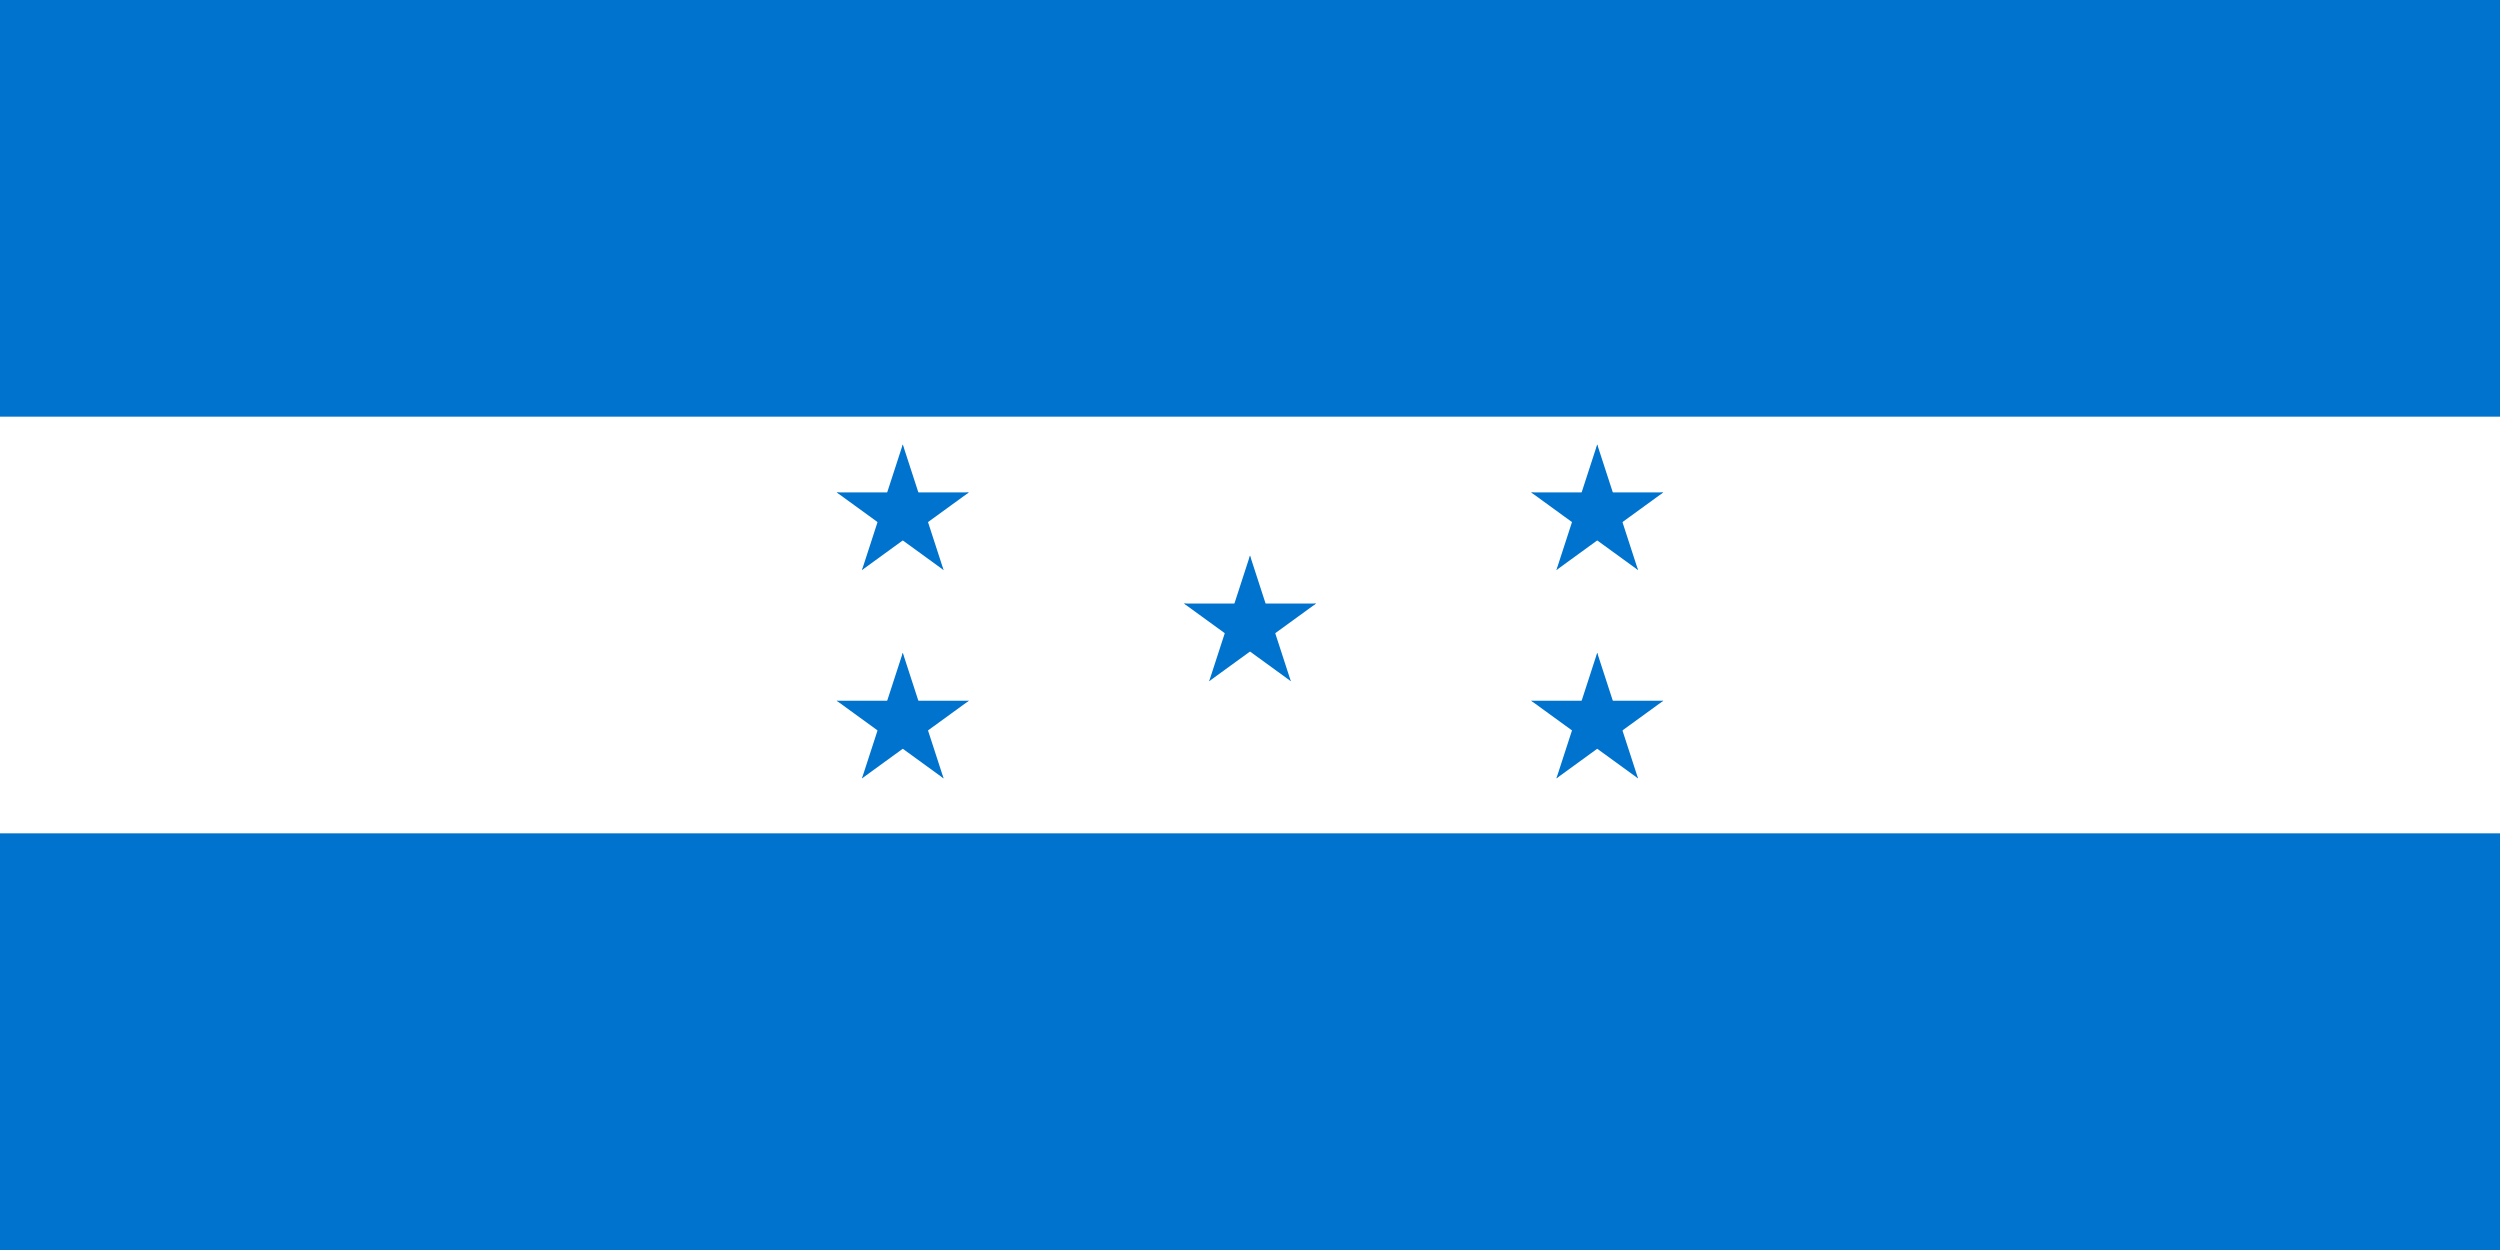
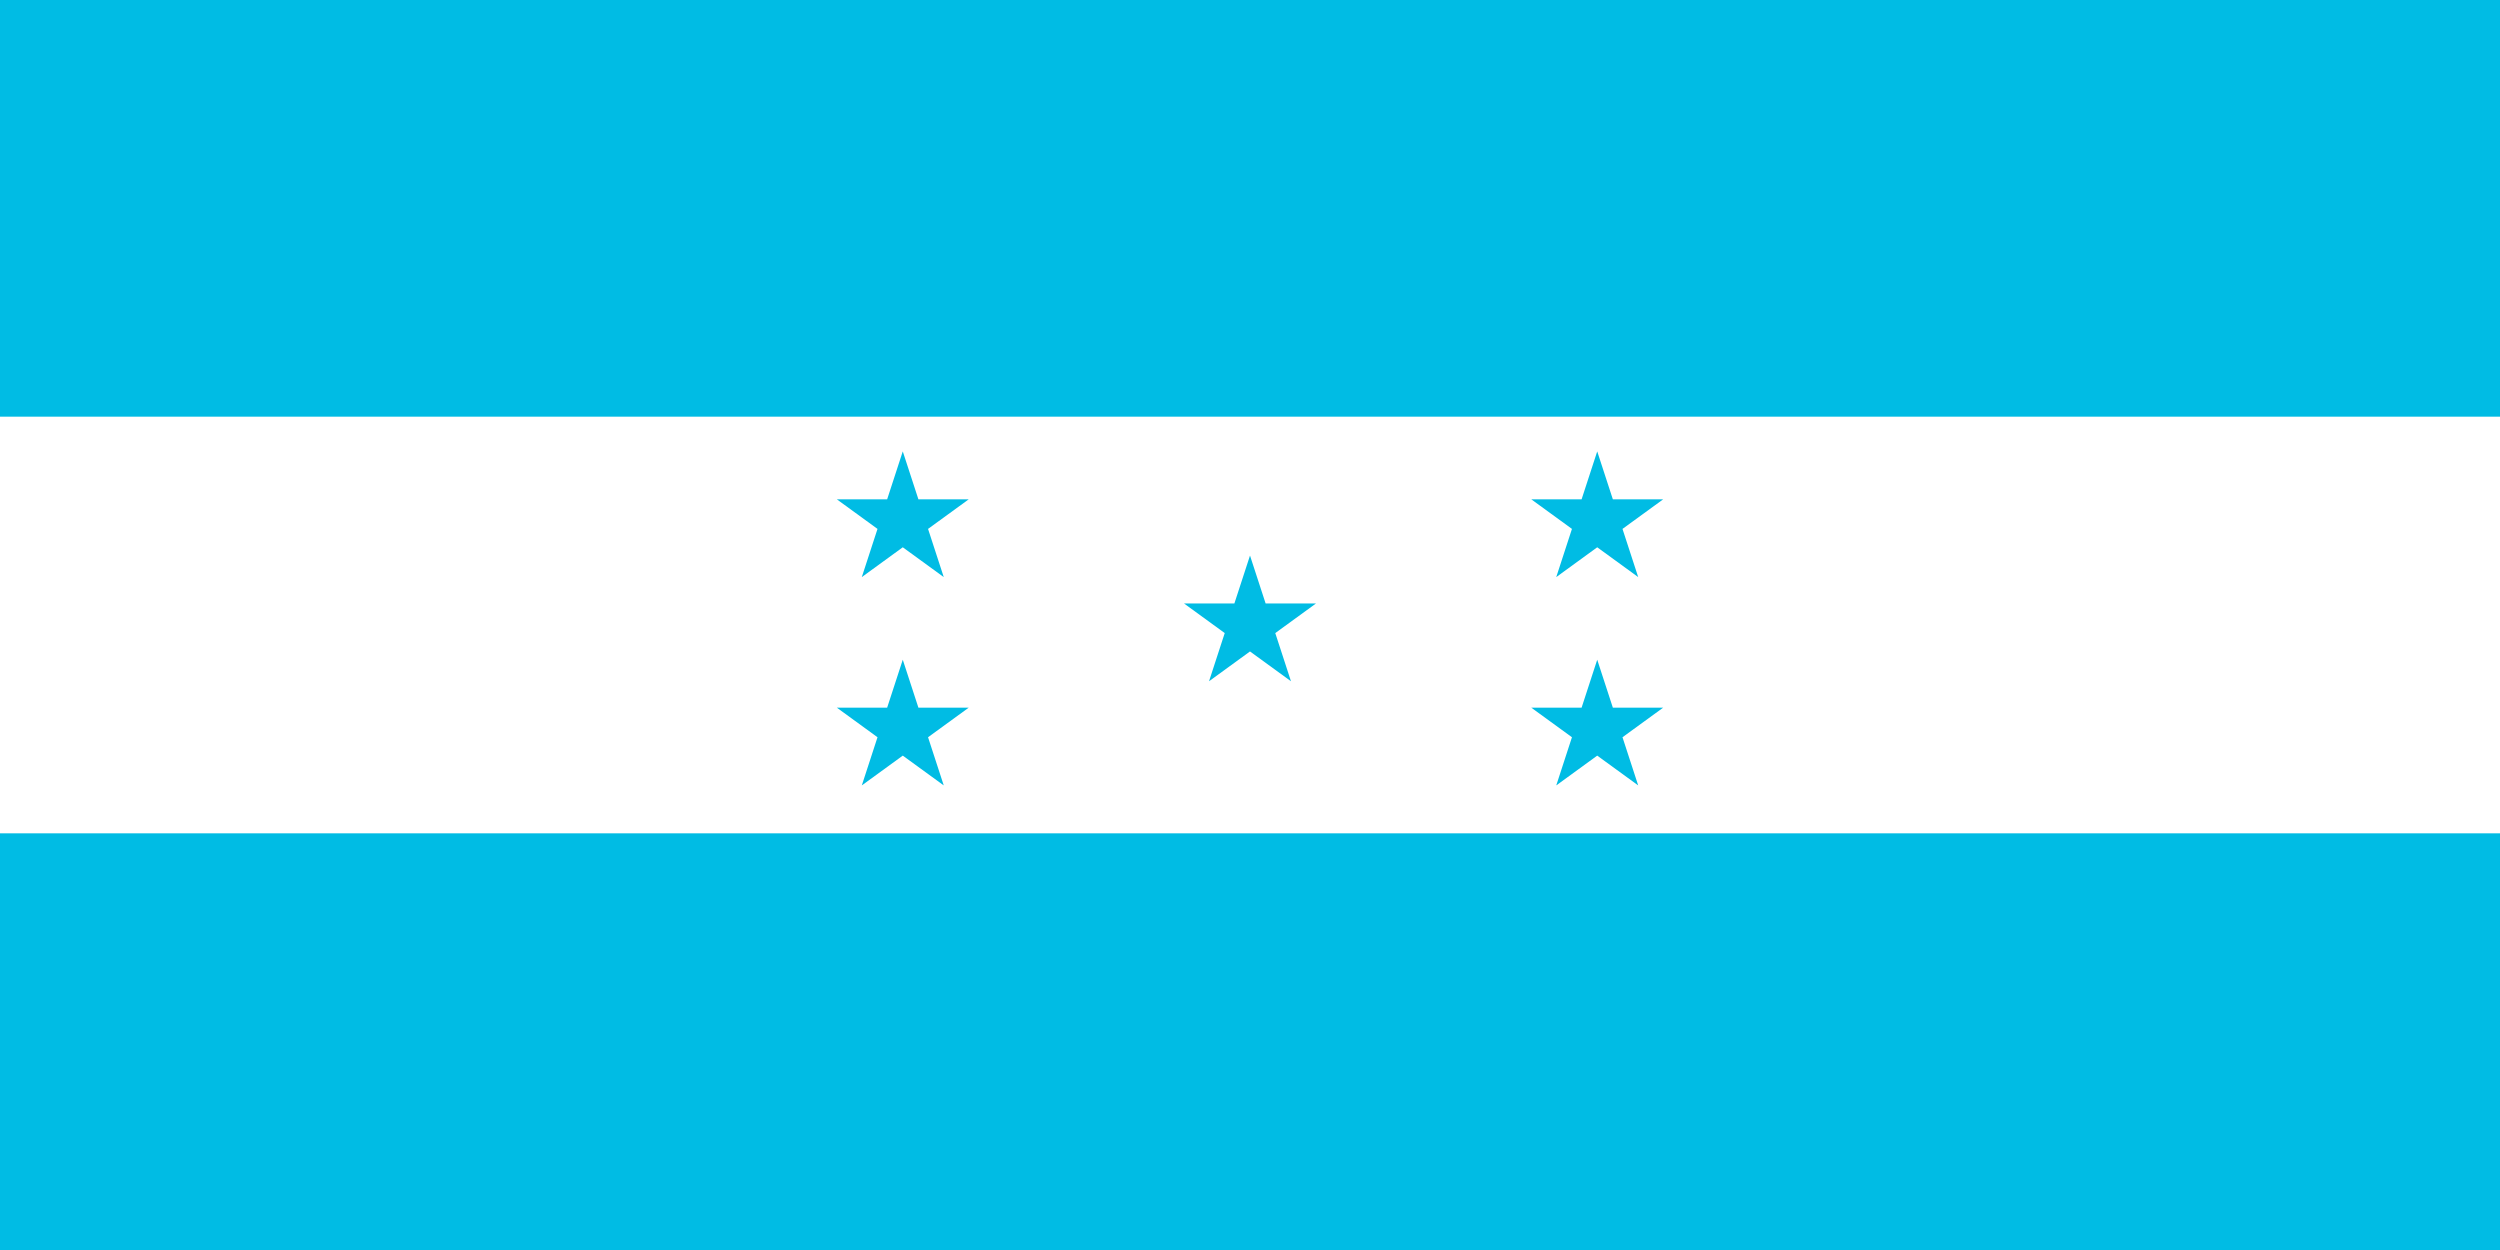
- <svg xmlns="http://www.w3.org/2000/svg" xmlns:xlink="http://www.w3.org/1999/xlink" viewBox="0 0 72 36">
-   <rect width="72" height="36" style="fill:#0073cf" />
-   <rect width="72" height="12" y="12" style="fill:#fff" />
-   <g id="star" transform="translate(36,18) scale(2)" fill="#0073cf">
-     <g id="cone">
-       <polygon id="triangle" points="0,0 0,1 .5,1" transform="translate(0,-1) rotate(18)" />
-       <use xlink:href="#triangle" transform="scale(-1,1)" id="use12" />
-     </g>
-     <use xlink:href="#cone" transform="rotate(72)" id="use14" />
-     <use xlink:href="#cone" transform="rotate(-72)" id="use16" />
-     <use xlink:href="#cone" transform="rotate(144)" id="use18" />
-     <use xlink:href="#cone" transform="rotate(-144)" id="use20" />
+ <svg xmlns="http://www.w3.org/2000/svg" xmlns:xlink="http://www.w3.org/1999/xlink" fill="#00BCE4" viewBox="0 0 72 36">
+   <path fill="#fff" d="M0 0h72v36H0z" />
+   <path d="M0 0h72v12H0zm0 24h72v12H0z" />
+   <g id="b">
+     <path id="a" d="m26 13 1.18 3.62-3.08-2.24h3.8l-3.08 2.24z" />
+     <use xlink:href="#a" y="6" />
  </g>
-   <use xlink:href="#star" transform="translate(10,-3.2)" />
-   <use xlink:href="#star" transform="translate(10,2.8)" />
-   <use xlink:href="#star" transform="translate(-10,-3.2)" />
-   <use xlink:href="#star" transform="translate(-10,2.8)" />
+   <use xlink:href="#a" x="10" y="3" />
+   <use xlink:href="#b" x="20" />
</svg>
